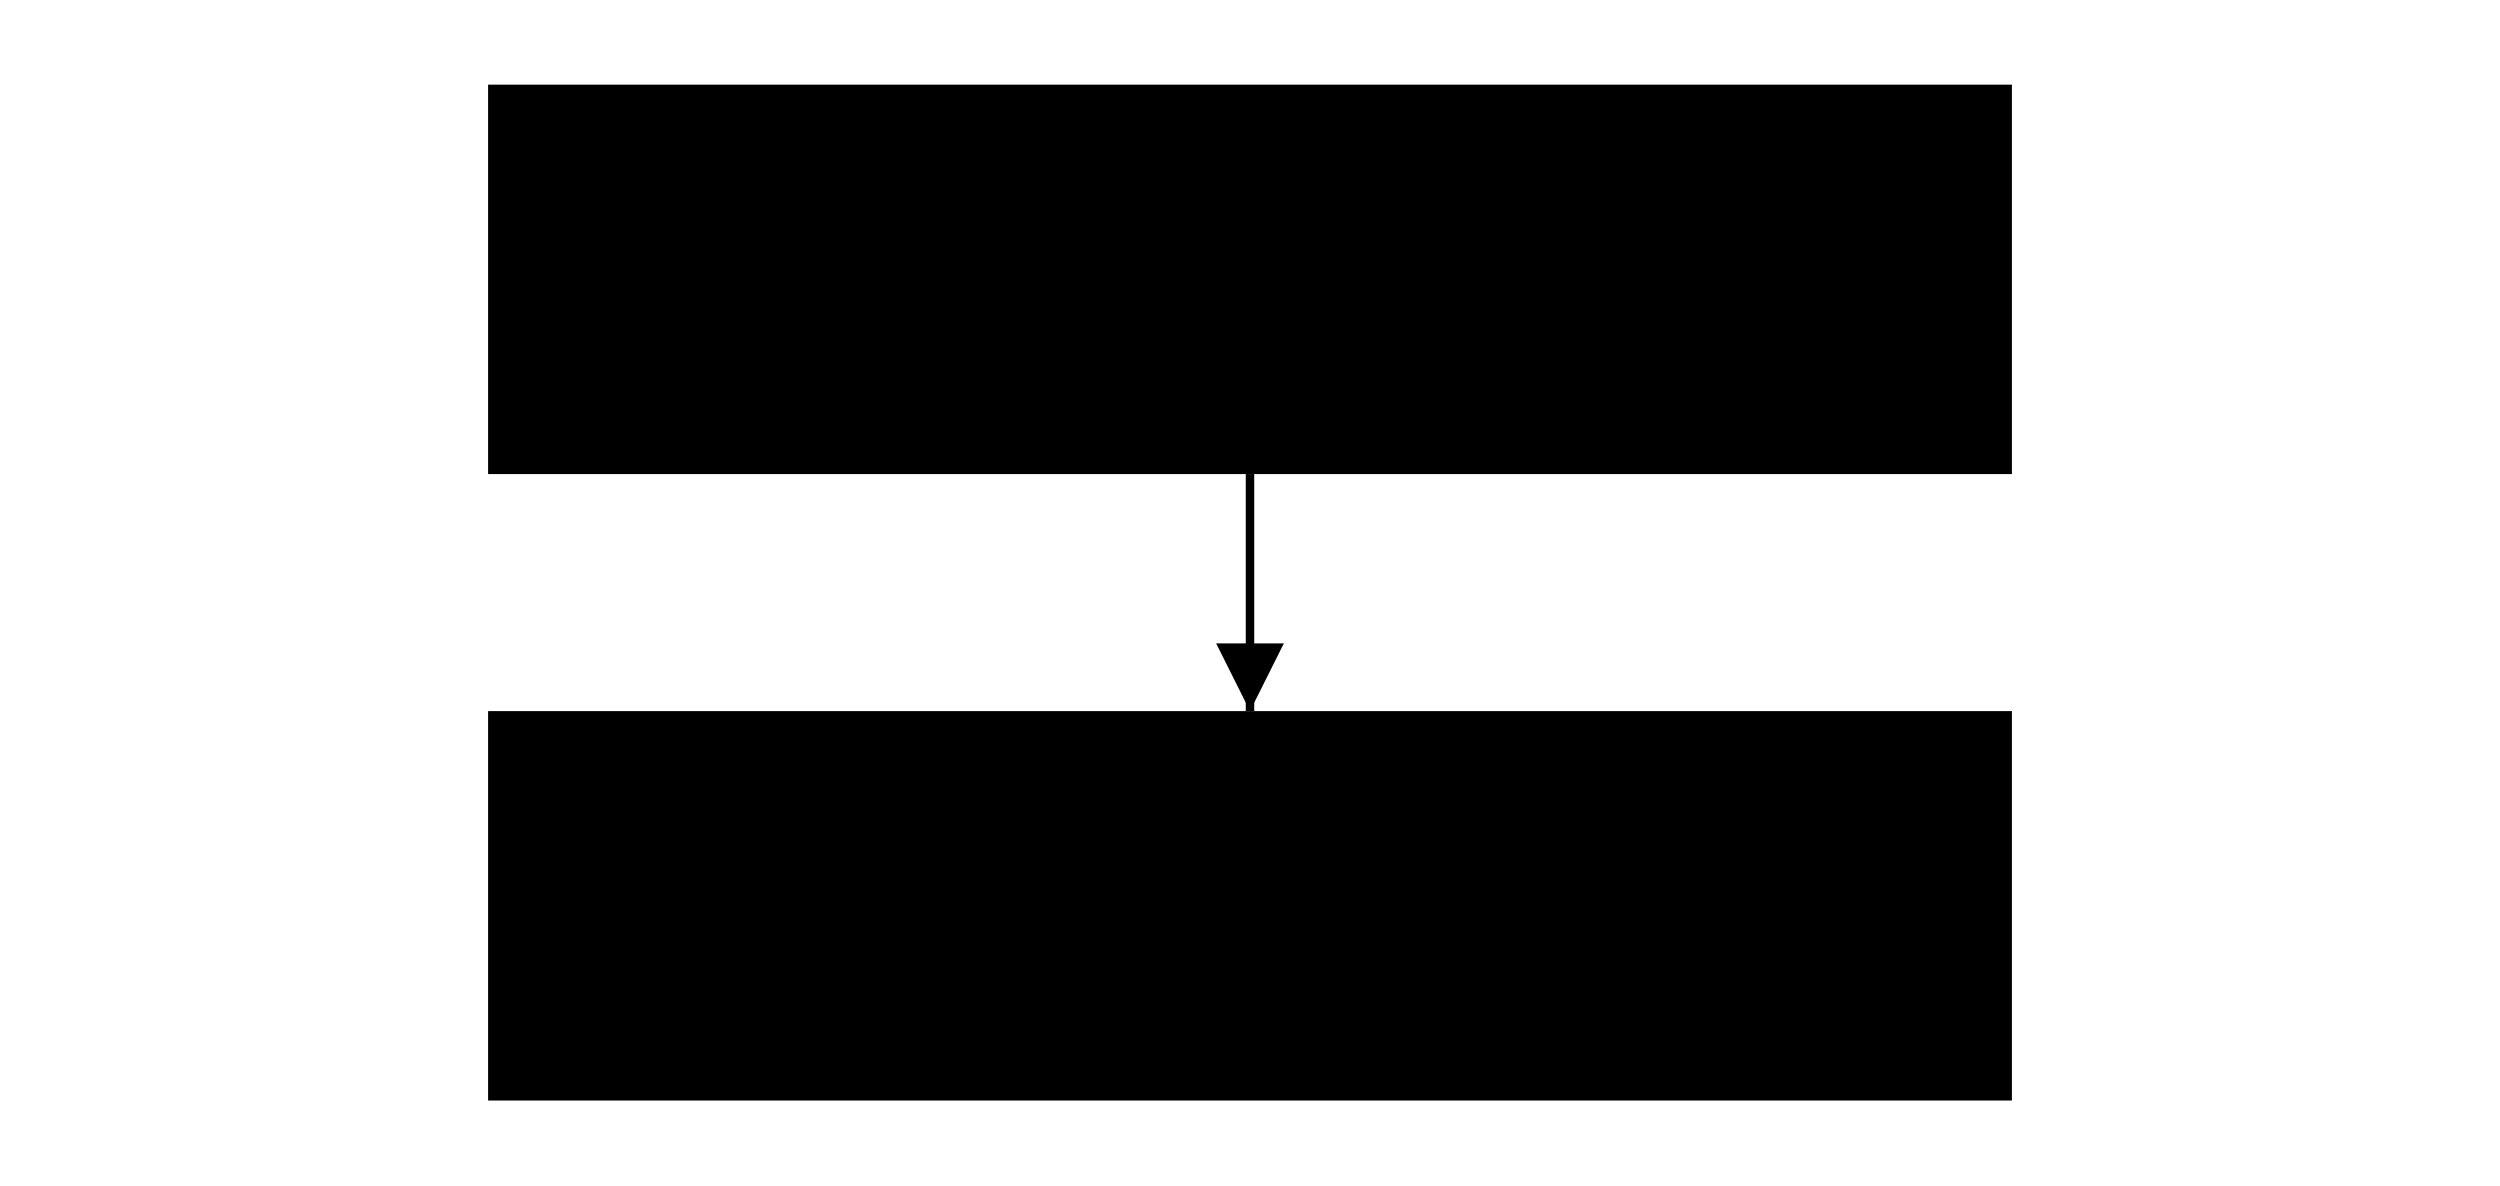
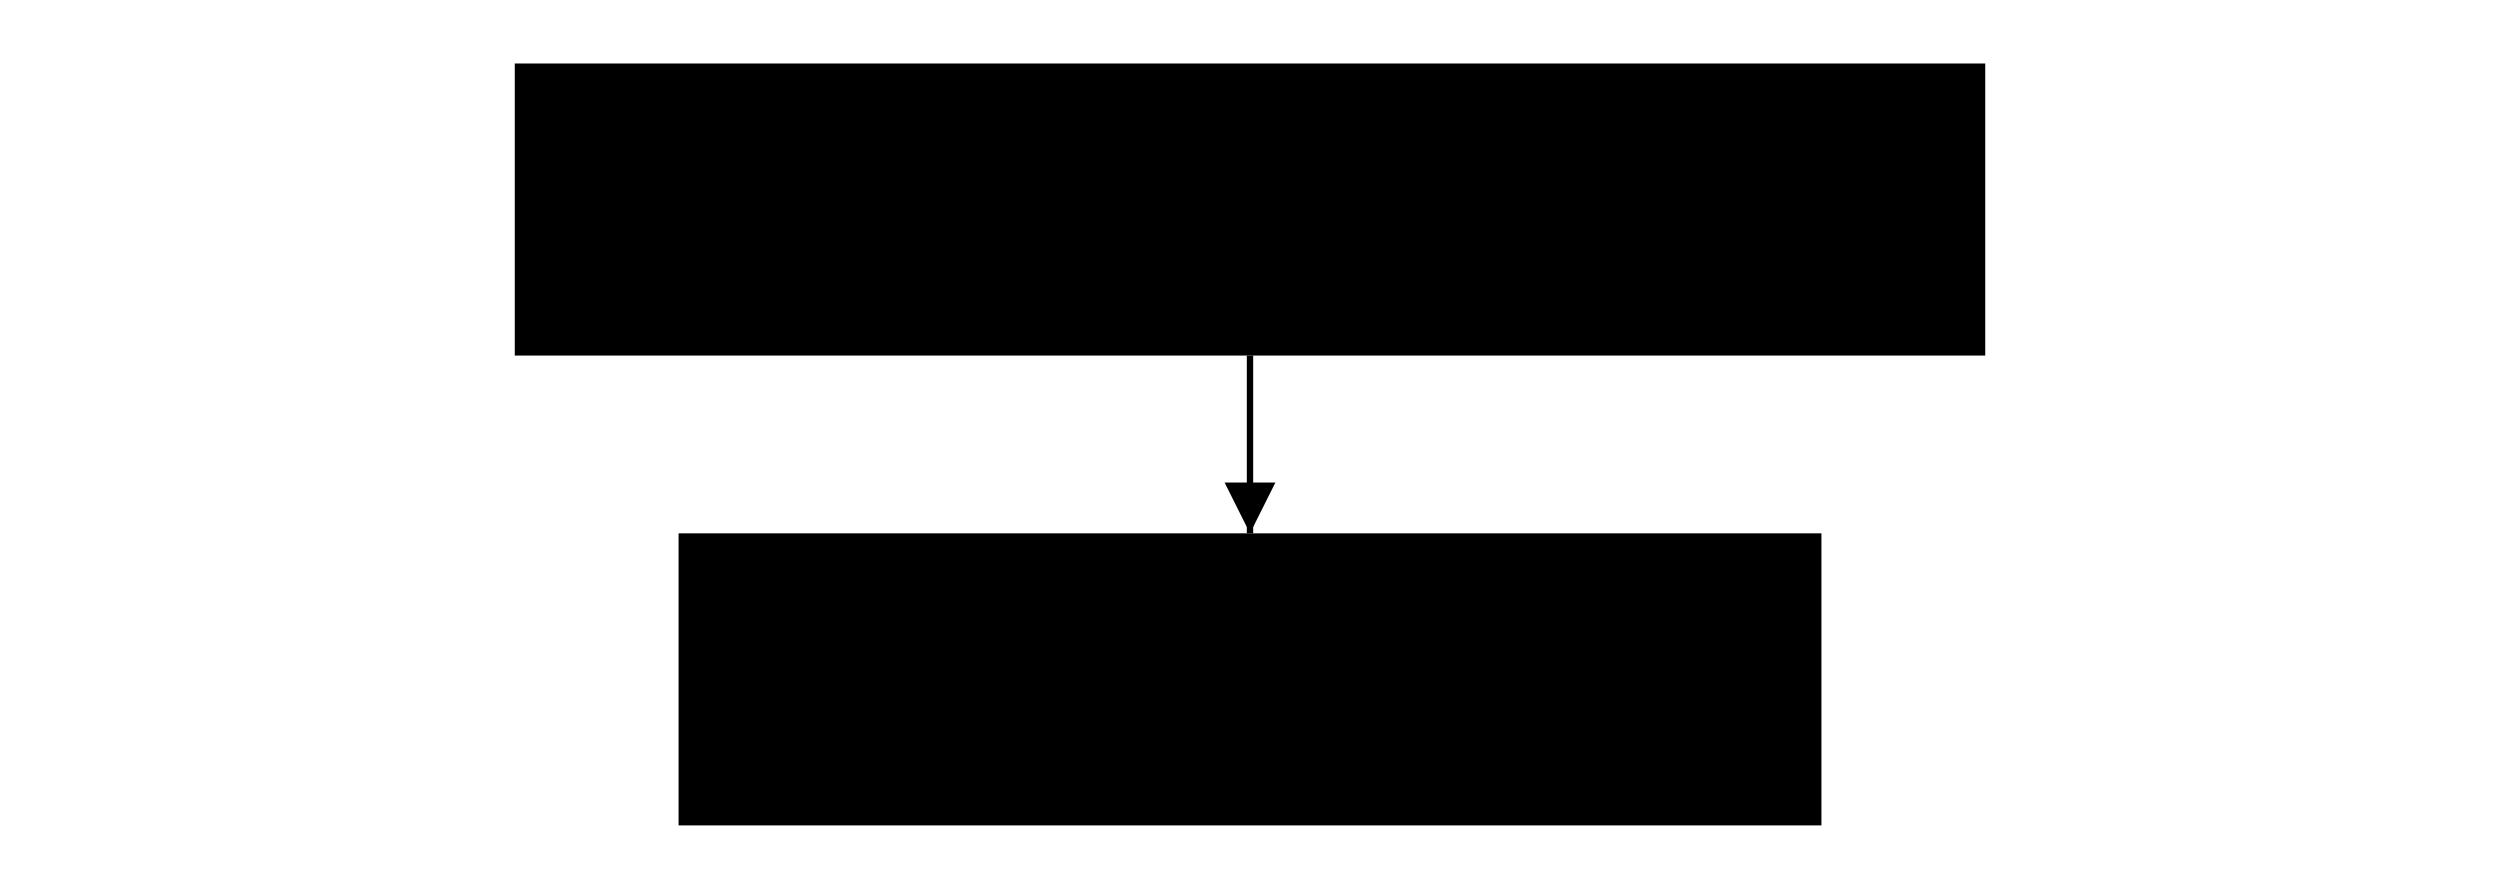
- <svg xmlns="http://www.w3.org/2000/svg" width="540" height="256" viewBox="-10 -10 200 140">
+ <svg xmlns="http://www.w3.org/2000/svg" width="720" height="256" viewBox="-10 -10 251.6 140">
  <defs>
    <marker id="wdoc-arrow" viewBox="0 0 10 10" refX="10" refY="5" markerWidth="8" markerHeight="8" orient="auto-start-reverse">
      <path d="M 0 0 L 10 5 L 0 10 z" fill="currentColor" />
    </marker>
  </defs>
  <g transform="translate(0 0)">
-     <rect class="wdoc-process" x="0" y="0" width="180" height="46" id="build_image" />
-     <text class="wdoc-shape-text" x="90" y="23" font-size="14" text-anchor="middle" dominant-baseline="middle">
-       <tspan x="90" dy="0em">1. Build the image</tspan>
+     <rect class="wdoc-process" x="0" y="0" width="231.6" height="46" id="build_image" />
+     <text class="wdoc-shape-text" x="115.8" y="23" font-size="14" text-anchor="middle" dominant-baseline="middle">
+       <tspan x="115.8" dy="0em">1. Build (or pull) the image</tspan>
    </text>
  </g>
-   <g transform="translate(0 74)">
+   <g transform="translate(25.8 74)">
    <rect class="wdoc-process" x="0" y="0" width="180" height="46" id="run_lab" />
    <text class="wdoc-shape-text" x="90" y="23" font-size="14" text-anchor="middle" dominant-baseline="middle">
      <tspan x="90" dy="0em">2. Run a lab</tspan>
    </text>
  </g>
-   <polyline points="90,46 90,74" fill="none" stroke="currentColor" marker-end="url(#wdoc-arrow)" data-kind="flow" />
-   <text class="wdoc-edge-label" x="86" y="60" text-anchor="middle" dominant-baseline="middle" font-size="11" />
+   <polyline points="115.8,46 115.8,74" fill="none" stroke="currentColor" marker-end="url(#wdoc-arrow)" data-kind="flow" />
+   <text class="wdoc-edge-label" x="111.8" y="60" text-anchor="middle" dominant-baseline="middle" font-size="11" />
</svg>
